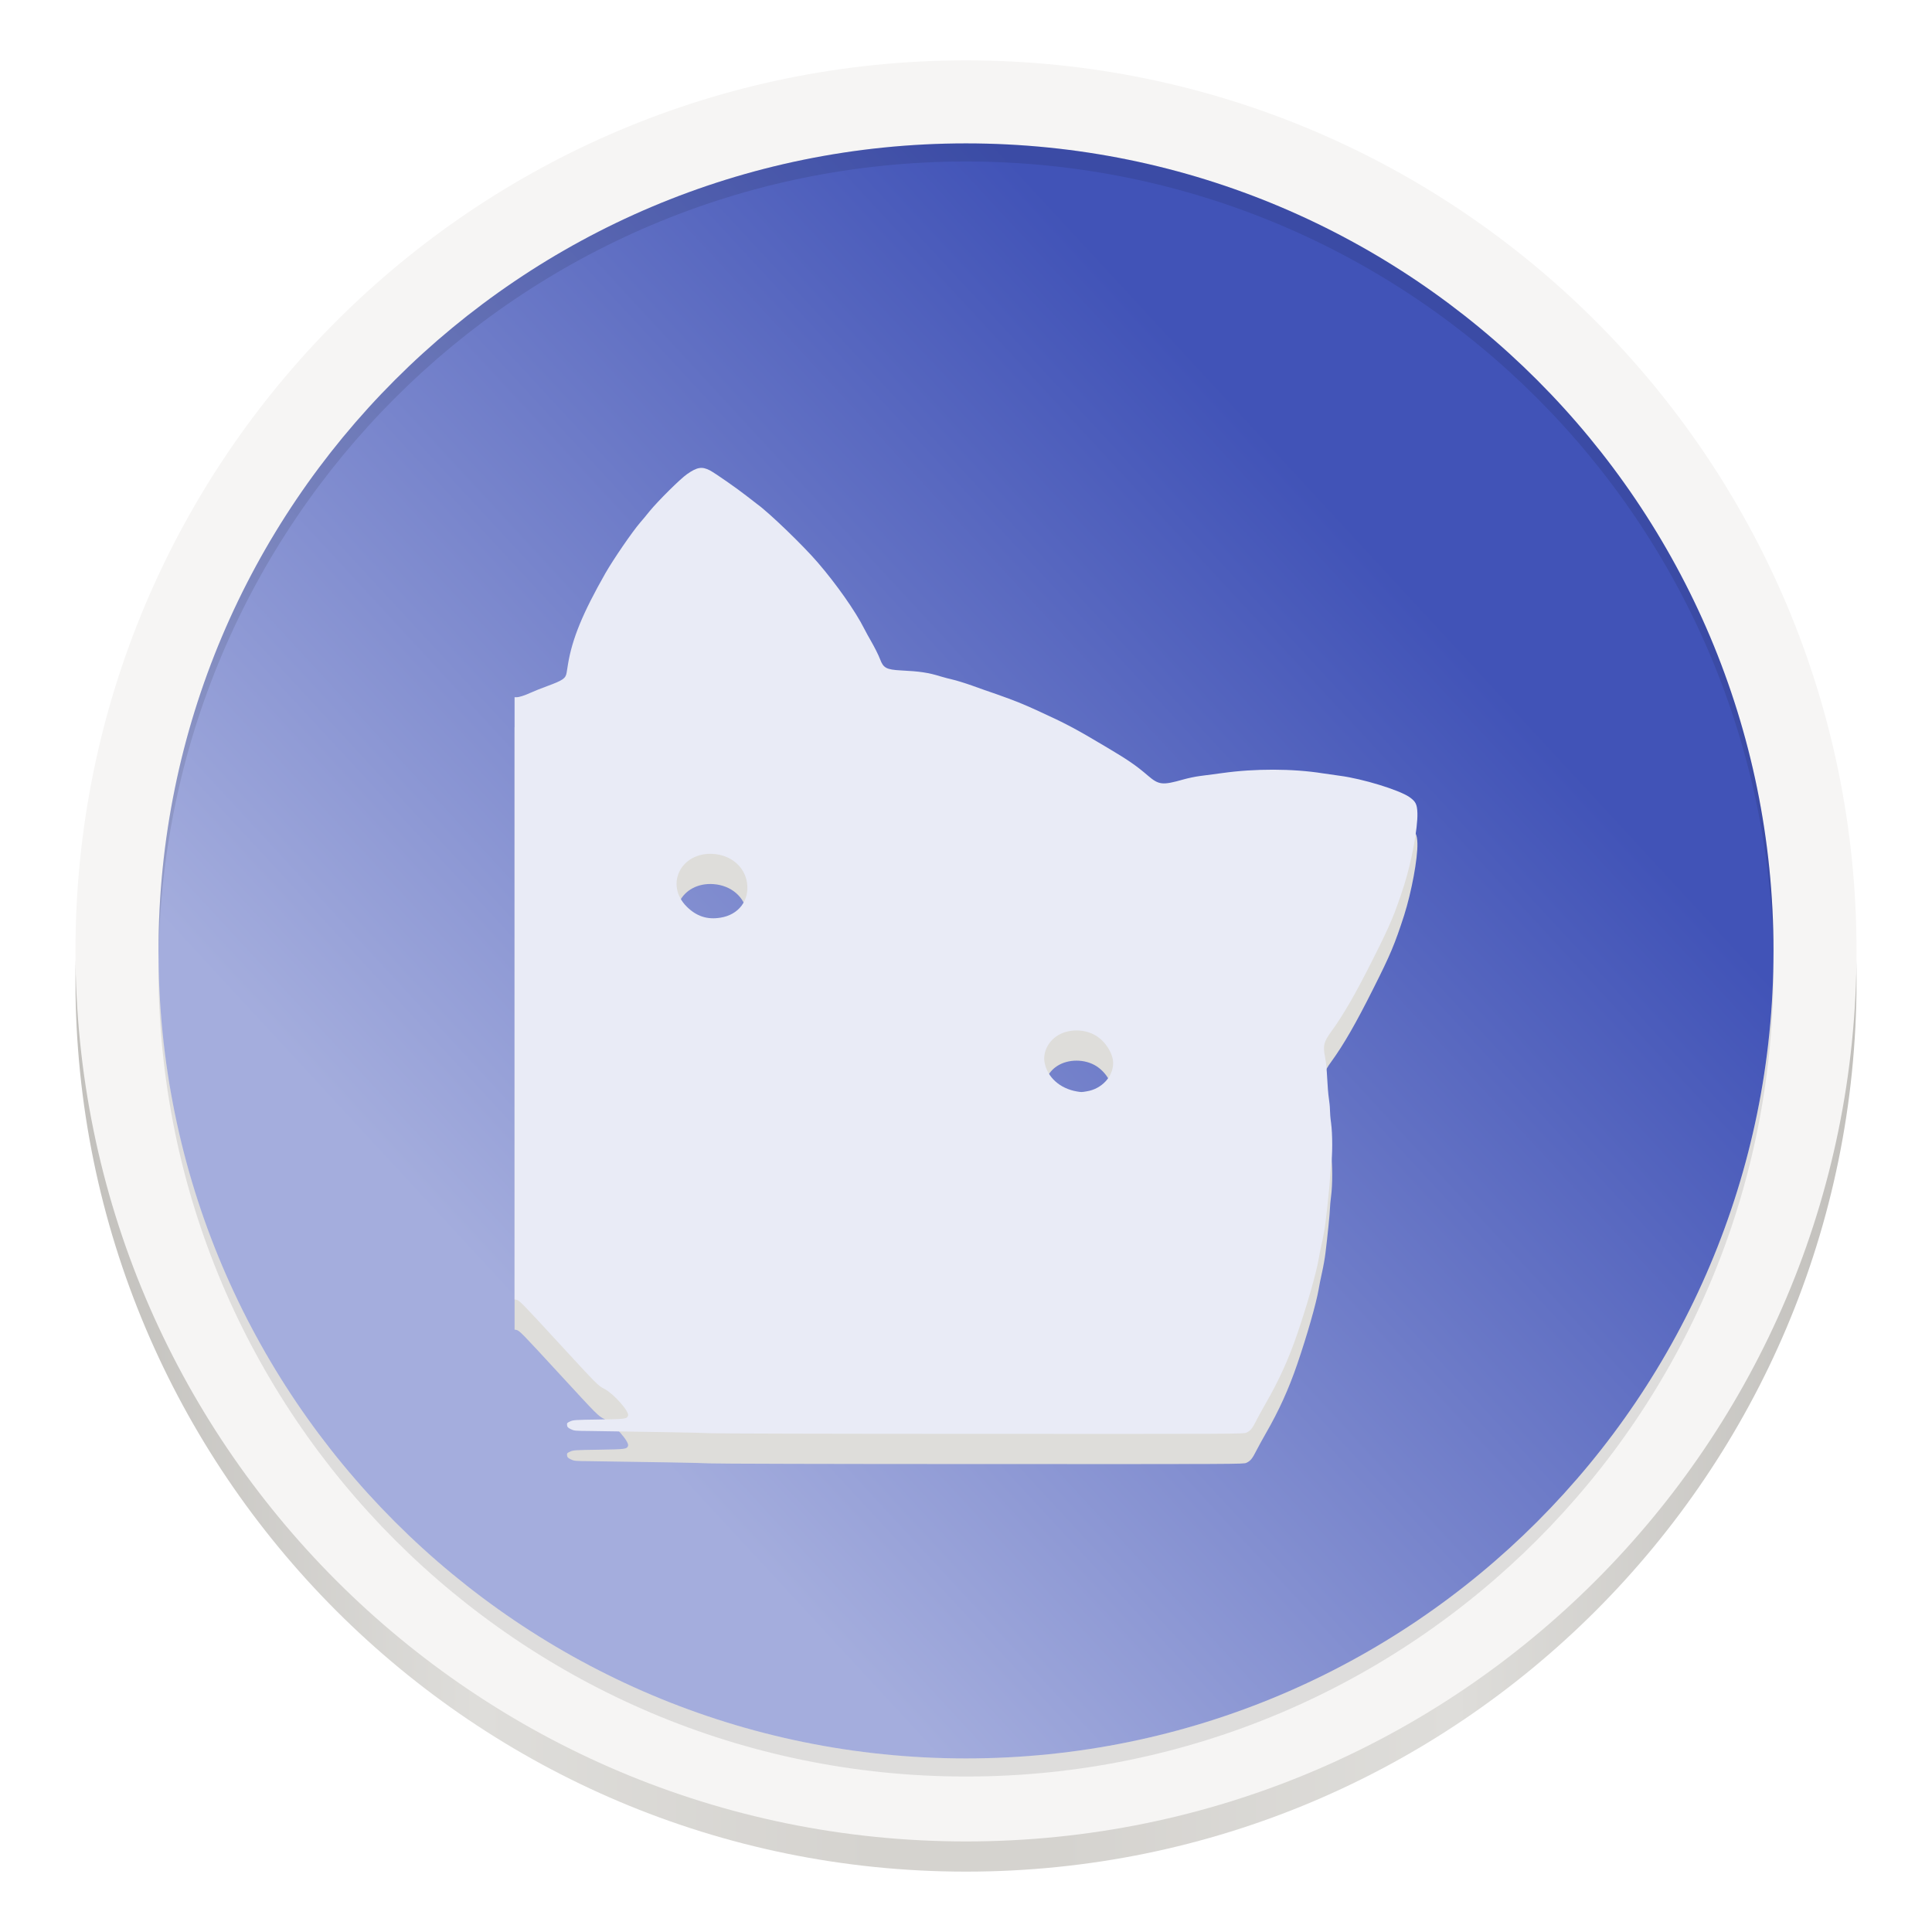
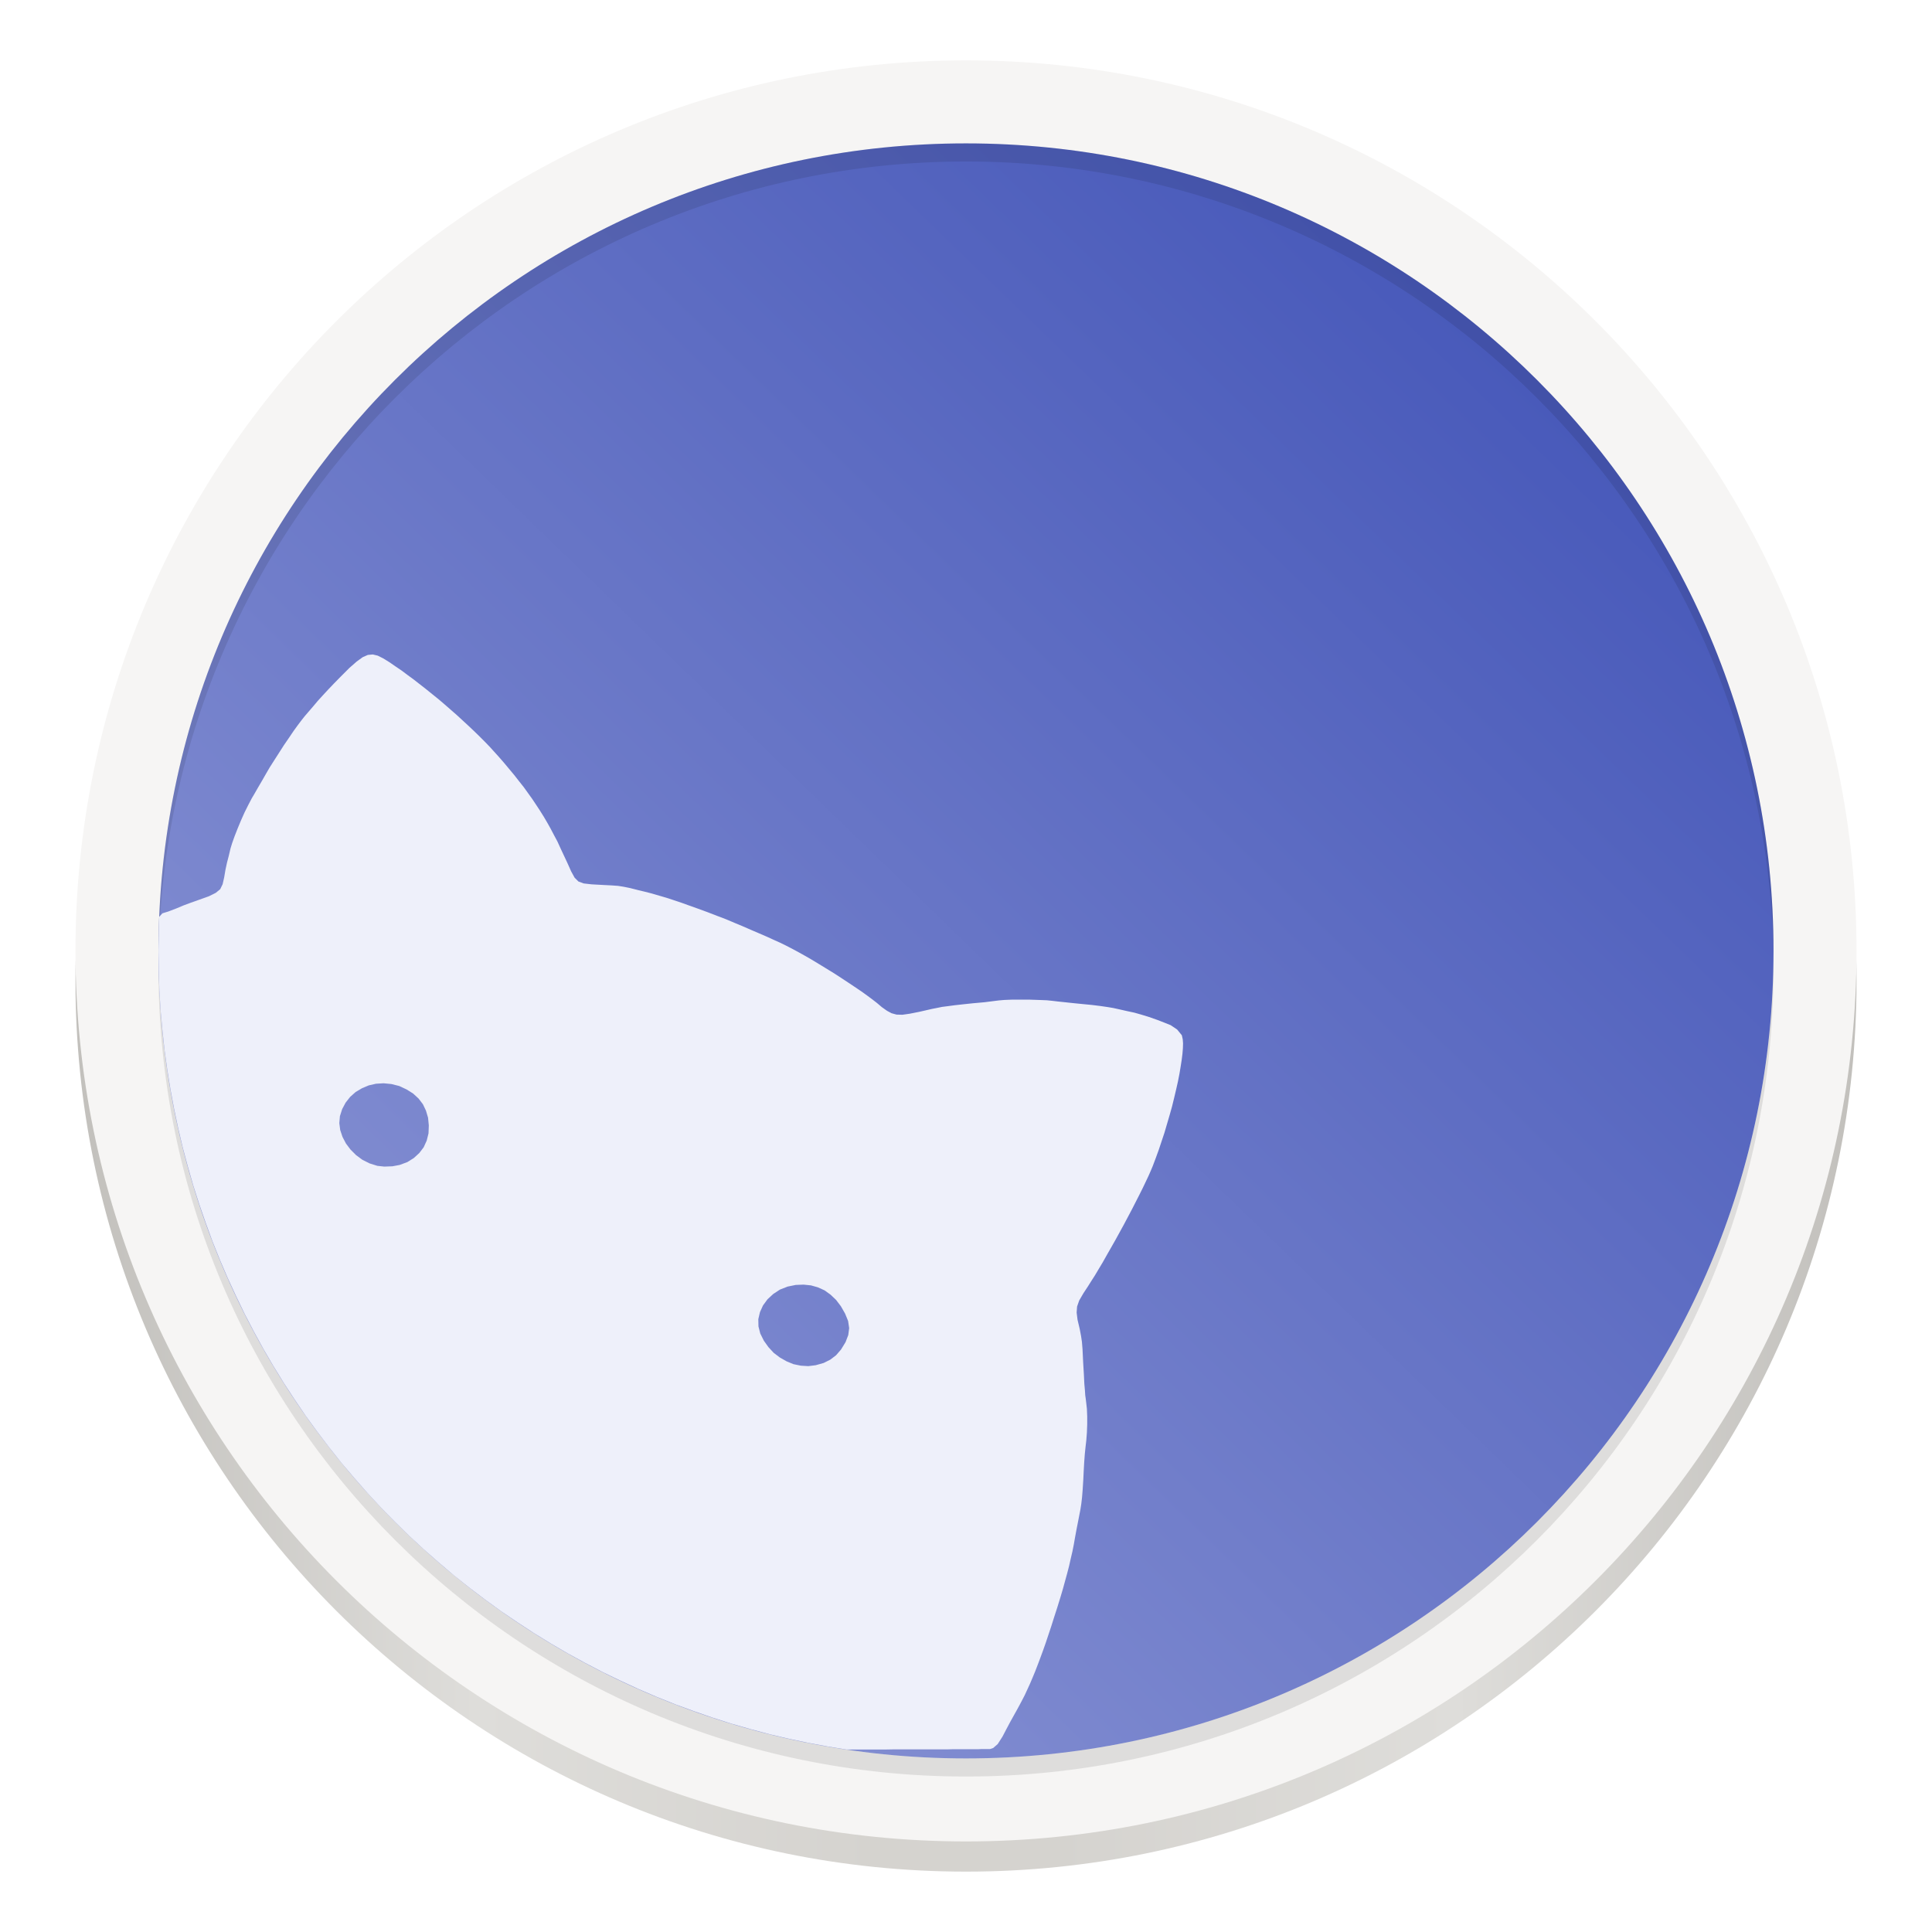
<svg xmlns="http://www.w3.org/2000/svg" width="128" height="128" viewBox="0 0 128 128">
  <defs>
-     <linearGradient id="g1" gradientUnits="userSpaceOnUse" x1="36.197" y1="88.697" x2="91.803" y2="37.303">
-       <stop offset="0" stop-color="#a4addd" />
+     <linearGradient id="g1" gradientUnits="userSpaceOnUse" x1="18" y1="110" x2="110" y2="15">
+       <stop offset="0" stop-color="#8e98d6" />
      <stop offset="1" stop-color="#4153b7" />
    </linearGradient>
    <linearGradient id="g2" gradientUnits="userSpaceOnUse" x1="5" y1="0" x2="123" y2="0">
      <stop offset="0" stop-color="#c2c0bc" />
      <stop offset="0.225" stop-color="#deddda" />
      <stop offset="0.45" stop-color="#d5d3cf" />
      <stop offset="0.55" stop-color="#d5d3cf" />
      <stop offset="0.775" stop-color="#deddda" />
      <stop offset="1" stop-color="#c2c0bc" />
    </linearGradient>
  </defs>
  <g id="rim">
    <path id="rim-chin" d="M5 65A59 59 0 1 1 123 65A59 59 0 1 1 5 65Z" fill="url(#g2)" />
    <path id="rim-face" d="M5 63A59 59 0 1 1 123 63A59 59 0 1 1 5 63Z" fill="#f6f5f4" />
    <path id="rim-inner" d="M10.5 63A53.5 53.5 0 1 1 117.5 63A53.5 53.5 0 1 1 10.5 63Z" fill="url(#g1)" />
    <path id="rim-recess" d="M10.5 63A53.5 53.5 0 1 1 117.5 63A53.5 53.5 0 1 1 10.5 63ZM10.5 64.2A53.5 53.5 0 1 1 117.5 64.2A53.5 53.5 0 1 1 10.5 64.2Z" fill="#000000" opacity="0.1" fill-rule="evenodd" />
  </g>
-   <g id="mark">
-     <path id="mark-0-side" d="M47.016 96.953C46.724 96.924 42.516 96.851 39.089 96.807C38.074 96.8 38.037 96.793 37.811 96.683C37.621 96.588 37.584 96.551 37.57 96.42C37.555 96.281 37.57 96.266 37.774 96.172C37.986 96.077 38.081 96.069 39.666 96.047C41.434 96.018 41.529 96.011 41.61 95.792C41.712 95.529 40.682 94.36 40.054 94.024C39.608 93.79 39.623 93.804 37.08 91.043C34.581 88.325 34.413 88.157 34.223 88.113L34.092 88.091L34.092 68.138L34.092 48.193L34.223 48.193C34.406 48.193 34.764 48.076 35.195 47.878C35.407 47.783 35.875 47.593 36.24 47.462C37.292 47.075 37.475 46.951 37.54 46.571C37.548 46.498 37.592 46.249 37.628 46.023C37.906 44.32 38.607 42.618 40.112 39.973C40.645 39.045 41.88 37.241 42.421 36.612C42.552 36.466 42.823 36.138 43.027 35.882C43.604 35.18 45.051 33.741 45.519 33.412C46.183 32.945 46.512 32.894 47.031 33.164C47.367 33.339 48.843 34.37 49.457 34.852C49.734 35.071 50.056 35.319 50.165 35.4C50.94 35.955 53.197 38.125 54.176 39.265C55.411 40.697 56.675 42.494 57.259 43.656C57.376 43.882 57.566 44.233 57.683 44.43C57.932 44.861 58.202 45.394 58.312 45.687C58.523 46.256 58.735 46.366 59.685 46.417C60.92 46.476 61.512 46.563 62.308 46.812C62.549 46.885 62.914 46.98 63.112 47.024C63.316 47.067 63.893 47.243 64.39 47.418C64.894 47.601 65.618 47.857 66.012 47.988C67.283 48.441 67.707 48.609 68.81 49.113C70.571 49.917 71.265 50.282 73.223 51.451C74.728 52.342 75.262 52.708 76.043 53.38C76.774 54.008 77.008 54.037 78.396 53.643C78.703 53.555 79.192 53.453 79.477 53.416C79.769 53.38 80.434 53.292 80.968 53.219C83.145 52.912 85.643 52.92 87.631 53.234C87.857 53.27 88.361 53.343 88.756 53.395C90.276 53.592 92.694 54.337 93.373 54.805C93.797 55.104 93.885 55.279 93.907 55.871C93.936 56.858 93.519 59.093 93.03 60.635C92.402 62.571 92.124 63.236 90.999 65.471C89.83 67.809 89.012 69.227 88.193 70.352C87.696 71.031 87.638 71.287 87.791 72.047C87.857 72.376 87.901 72.865 87.93 73.442C87.952 73.932 88.003 74.531 88.04 74.765C88.076 75.006 88.113 75.342 88.113 75.525C88.113 75.7 88.142 76.087 88.186 76.387C88.288 77.139 88.288 78.542 88.186 79.265C88.149 79.565 88.113 79.923 88.113 80.062C88.113 80.317 87.945 81.983 87.813 83.035C87.777 83.342 87.675 83.919 87.587 84.306C87.499 84.701 87.397 85.205 87.36 85.439C87.2 86.359 86.593 88.493 85.943 90.385C85.38 92.036 84.716 93.49 83.868 94.959C83.642 95.353 83.357 95.872 83.232 96.12C82.969 96.639 82.845 96.793 82.575 96.917C82.385 97.004 82.078 97.004 64.865 96.997C55.236 96.997 47.206 96.975 47.016 96.953M71.996 74.304C72.982 74.151 73.749 73.333 73.749 72.434C73.749 71.82 73.274 71.046 72.653 70.644C71.886 70.147 70.761 70.147 70.023 70.637C69.424 71.031 69.088 71.747 69.205 72.383C69.38 73.362 70.22 74.122 71.346 74.312C71.645 74.363 71.66 74.363 71.996 74.304M47.74 62.797C48.938 62.607 49.661 61.65 49.493 60.496C49.34 59.429 48.448 58.662 47.272 58.575C45.124 58.421 44.021 60.606 45.504 62.074C46.147 62.71 46.863 62.944 47.74 62.797" fill="#deddda" fill-rule="evenodd" />
-     <path id="mark-0-face" d="M 47.016,94.953 C 46.724,94.924 42.516,94.851 39.089,94.807 C 38.074,94.8 38.037,94.793 37.811,94.683 C 37.621,94.588 37.584,94.551 37.57,94.42 C 37.555,94.281 37.57,94.266 37.774,94.172 C 37.986,94.077 38.081,94.069 39.666,94.047 C 41.434,94.018 41.529,94.011 41.61,93.792 C 41.712,93.529 40.682,92.36 40.054,92.024 C 39.608,91.79 39.623,91.804 37.08,89.043 C 34.581,86.325 34.413,86.157 34.223,86.113 L 34.092,86.091 L 34.092,66.138 L 34.092,46.193 L 34.223,46.193 C 34.406,46.193 34.764,46.076 35.195,45.878 C 35.407,45.783 35.875,45.593 36.24,45.462 C 37.292,45.075 37.475,44.951 37.54,44.571 C 37.548,44.498 37.592,44.249 37.628,44.023 C 37.906,42.32 38.607,40.618 40.112,37.973 C 40.645,37.045 41.88,35.241 42.421,34.612 C 42.552,34.466 42.823,34.138 43.027,33.882 C 43.604,33.18 45.051,31.741 45.519,31.412 C 46.183,30.945 46.512,30.894 47.031,31.164 C 47.367,31.339 48.843,32.37 49.457,32.852 C 49.734,33.071 50.056,33.319 50.165,33.4 C 50.94,33.955 53.197,36.125 54.176,37.265 C 55.411,38.697 56.675,40.494 57.259,41.656 C 57.376,41.882 57.566,42.233 57.683,42.43 C 57.932,42.861 58.202,43.394 58.312,43.687 C 58.523,44.256 58.735,44.366 59.685,44.417 C 60.92,44.476 61.512,44.563 62.308,44.812 C 62.549,44.885 62.914,44.98 63.112,45.024 C 63.316,45.067 63.893,45.243 64.39,45.418 C 64.894,45.601 65.618,45.857 66.012,45.988 C 67.283,46.441 67.707,46.609 68.81,47.113 C 70.571,47.917 71.265,48.282 73.223,49.451 C 74.728,50.342 75.262,50.708 76.043,51.38 C 76.774,52.008 77.008,52.037 78.396,51.643 C 78.703,51.555 79.192,51.453 79.477,51.416 C 79.769,51.38 80.434,51.292 80.968,51.219 C 83.145,50.912 85.643,50.92 87.631,51.234 C 87.857,51.27 88.361,51.343 88.756,51.395 C 90.276,51.592 92.694,52.337 93.373,52.805 C 93.797,53.104 93.885,53.279 93.907,53.871 C 93.936,54.858 93.519,57.093 93.03,58.635 C 92.402,60.571 92.124,61.236 90.999,63.471 C 89.83,65.809 89.012,67.227 88.193,68.352 C 87.696,69.031 87.638,69.287 87.791,70.047 C 87.857,70.376 87.901,70.865 87.93,71.442 C 87.952,71.932 88.003,72.531 88.04,72.765 C 88.076,73.006 88.113,73.342 88.113,73.525 C 88.113,73.7 88.142,74.087 88.186,74.387 C 88.288,75.139 88.288,76.542 88.186,77.265 C 88.149,77.565 88.113,77.923 88.113,78.062 C 88.113,78.317 87.945,79.983 87.813,81.035 C 87.777,81.342 87.675,81.919 87.587,82.306 C 87.499,82.701 87.397,83.205 87.36,83.439 C 87.2,84.359 86.593,86.493 85.943,88.385 C 85.38,90.036 84.716,91.49 83.868,92.959 C 83.642,93.353 83.357,93.872 83.232,94.12 C 82.969,94.639 82.845,94.793 82.575,94.917 C 82.385,95.004 82.078,95.004 64.865,94.997 C 55.236,94.997 47.206,94.975 47.016,94.953 M 71.996,72.304 C 72.982,72.151 73.749,71.333 73.749,70.434 C 73.749,69.82 73.274,69.046 72.653,68.644 C 71.886,68.147 70.761,68.147 70.023,68.637 C 69.424,69.031 69.088,69.747 69.205,70.383 C 69.38,71.362 70.22,72.122 71.346,72.312 C 71.645,72.363 71.66,72.363 71.996,72.304 M 47.74,60.797 C 48.938,60.607 49.661,59.65 49.493,58.496 C 49.34,57.429 48.448,56.662 47.272,56.575 C 45.124,56.421 44.021,58.606 45.504,60.074 C 46.147,60.71 46.863,60.944 47.74,60.797" fill="#e9ebf6" fill-rule="evenodd" />
-   </g>
+   <path id="head" d="M56.41 115.91L56.99 115.91L57.56 115.91L58.12 115.91L58.66 115.91L59.19 115.90L59.70 115.90L60.19 115.90L60.66 115.90L61.12 115.90L61.56 115.90L61.98 115.90L62.38 115.90L62.76 115.90L63.12 115.89L63.45 115.89L63.77 115.89L64.06 115.89L64.33 115.89L64.58 115.89L64.80 115.89L65.00 115.88L65.17 115.88L65.31 115.88L65.43 115.88L65.52 115.88L65.59 115.88L65.62 115.87L65.80 115.81L66.10 115.55L66.42 115.05L66.67 114.57L66.92 114.10L67.17 113.65L67.36 113.31L67.54 112.98L67.72 112.64L67.90 112.29L68.07 111.92L68.24 111.55L68.41 111.15L68.58 110.74L68.75 110.30L68.92 109.85L69.10 109.36L69.28 108.85L69.46 108.31L69.65 107.74L69.84 107.14L70.05 106.49L70.26 105.81L70.42 105.27L70.56 104.76L70.70 104.25L70.83 103.75L70.94 103.26L71.05 102.79L71.14 102.34L71.22 101.88L71.32 101.34L71.42 100.83L71.50 100.42L71.58 100.01L71.64 99.62L71.69 99.19L71.73 98.68L71.77 98.05L71.80 97.43L71.83 96.89L71.87 96.35L71.92 95.86L71.97 95.43L72.01 94.91L72.03 94.37L72.03 93.84L72.01 93.34L71.96 92.90L71.93 92.65L71.90 92.44L71.88 92.13L71.84 91.68L71.81 91.06L71.76 90.23L71.72 89.39L71.68 88.90L71.62 88.50L71.53 88.03L71.39 87.44L71.33 86.96L71.36 86.56L71.50 86.16L71.78 85.68L72.07 85.24L72.29 84.89L72.54 84.50L72.79 84.08L73.06 83.63L73.33 83.15L73.61 82.66L73.90 82.15L74.18 81.64L74.46 81.13L74.73 80.62L75.00 80.11L75.25 79.62L75.49 79.15L75.71 78.71L75.91 78.29L76.09 77.91L76.24 77.57L76.37 77.26L76.57 76.73L76.77 76.18L76.96 75.61L77.15 75.04L77.32 74.46L77.49 73.88L77.65 73.31L77.79 72.74L77.92 72.19L78.04 71.66L78.14 71.15L78.22 70.67L78.29 70.22L78.34 69.82L78.37 69.45L78.38 69.13L78.36 68.86L78.30 68.59L77.99 68.21L77.56 67.92L77.16 67.76L76.67 67.57L76.13 67.38L75.61 67.22L75.15 67.09L74.68 66.99L74.15 66.87L73.74 66.78L73.38 66.72L72.90 66.65L72.33 66.58L71.71 66.52L71.11 66.46L70.55 66.40L70.07 66.35L69.74 66.31L69.35 66.27L68.82 66.25L68.23 66.23L67.61 66.23L67.02 66.23L66.53 66.25L66.18 66.28L65.78 66.33L65.23 66.40L64.45 66.47L63.79 66.54L63.25 66.60L62.80 66.66L62.41 66.71L62.07 66.78L61.76 66.84L60.93 67.03L60.28 67.16L59.79 67.23L59.40 67.22L59.07 67.13L58.77 66.97L58.43 66.73L58.10 66.45L57.79 66.21L57.44 65.95L57.05 65.67L56.62 65.38L56.17 65.08L55.70 64.77L55.22 64.46L54.73 64.16L54.24 63.86L53.76 63.57L53.29 63.30L52.84 63.05L52.41 62.82L52.02 62.62L51.67 62.45L51.29 62.28L50.83 62.07L50.30 61.84L49.74 61.60L49.19 61.36L48.66 61.14L48.19 60.94L47.81 60.79L47.54 60.69L46.84 60.42L46.21 60.19L45.65 59.99L45.15 59.81L44.70 59.66L44.28 59.52L43.88 59.40L43.50 59.29L43.12 59.18L42.73 59.08L42.31 58.98L41.76 58.84L41.32 58.75L40.94 58.69L40.51 58.66L39.93 58.63L39.20 58.59L38.67 58.53L38.32 58.40L38.07 58.15L37.84 57.73L37.59 57.17L37.36 56.68L37.14 56.21L36.93 55.75L36.70 55.32L36.48 54.90L36.25 54.49L36.02 54.10L35.77 53.70L35.52 53.32L35.26 52.93L34.98 52.54L34.70 52.15L34.39 51.76L34.07 51.35L33.72 50.93L33.36 50.50L33.01 50.10L32.72 49.78L32.42 49.45L32.09 49.11L31.75 48.77L31.40 48.43L31.03 48.08L30.65 47.73L30.27 47.38L29.87 47.03L29.47 46.68L29.06 46.33L28.65 46.00L28.23 45.66L27.82 45.34L27.41 45.02L27.00 44.72L26.60 44.42L26.20 44.15L25.81 43.88L25.39 43.62L25.03 43.44L24.70 43.36L24.37 43.39L24.03 43.54L23.63 43.83L23.15 44.25L22.57 44.83L22.12 45.29L21.72 45.71L21.35 46.11L21.05 46.44L20.79 46.75L20.42 47.18L20.18 47.46L19.99 47.70L19.74 48.03L19.45 48.43L19.14 48.89L18.81 49.37L18.49 49.87L18.17 50.37L17.87 50.84L17.62 51.27L17.38 51.69L17.07 52.22L16.87 52.57L16.68 52.89L16.45 53.33L16.20 53.83L15.96 54.37L15.74 54.90L15.54 55.41L15.38 55.86L15.27 56.22L15.16 56.69L15.04 57.15L14.94 57.61L14.85 58.14L14.75 58.58L14.59 58.91L14.30 59.15L13.84 59.38L13.14 59.63L12.66 59.80L12.15 59.99L11.70 60.18L11.15 60.39L10.76 60.51L10.55 60.74L10.52 61.69L10.50 63.00L10.52 64.31L10.56 65.63L10.64 66.94L10.76 68.24L10.90 69.55L11.08 70.85L11.29 72.15L11.53 73.44L11.80 74.72L12.10 76.00L12.44 77.27L12.80 78.53L13.20 79.78L13.63 81.02L14.08 82.25L14.57 83.47L15.09 84.68L15.64 85.87L16.21 87.05L16.82 88.22L17.45 89.37L18.11 90.50L18.80 91.62L19.52 92.72L20.26 93.81L21.03 94.87L21.82 95.91L22.64 96.94L23.49 97.94L24.36 98.93L25.25 99.89L26.17 100.83L27.11 101.75L28.07 102.64L29.06 103.51L30.06 104.36L31.09 105.18L32.13 105.97L33.19 106.74L34.28 107.48L35.38 108.20L36.50 108.89L37.63 109.55L38.78 110.18L39.95 110.79L41.13 111.36L42.32 111.91L43.53 112.43L44.75 112.92L45.98 113.37L47.22 113.80L48.47 114.20L49.73 114.56L51.00 114.90L52.28 115.20L53.56 115.47L54.85 115.71L56.08 115.91ZM25.00 77.24L24.49 77.08L24.01 76.84L23.59 76.53L23.22 76.16L22.92 75.76L22.69 75.32L22.54 74.87L22.48 74.41L22.52 73.95L22.67 73.48L22.90 73.05L23.20 72.67L23.56 72.35L23.98 72.10L24.43 71.91L24.91 71.80L25.42 71.77L25.93 71.82L26.45 71.95L26.94 72.18L27.37 72.45L27.73 72.78L28.02 73.16L28.22 73.58L28.36 74.05L28.41 74.56L28.39 75.09L28.27 75.57L28.07 76.01L27.78 76.39L27.42 76.72L26.99 76.99L26.48 77.18L26.00 77.27L25.46 77.29ZM53.06 90.48L52.57 90.38L52.11 90.19L51.67 89.94L51.26 89.63L50.91 89.25L50.61 88.83L50.37 88.35L50.25 87.88L50.24 87.40L50.35 86.93L50.55 86.49L50.85 86.08L51.23 85.73L51.67 85.44L52.18 85.24L52.72 85.13L53.24 85.11L53.73 85.16L54.19 85.29L54.63 85.49L55.02 85.77L55.39 86.12L55.71 86.54L55.99 87.03L56.19 87.52L56.26 87.99L56.20 88.45L56.02 88.92L55.72 89.41L55.39 89.79L55.01 90.08L54.57 90.30L54.04 90.45L53.55 90.51Z" fill="#eef0fa" />
</svg>
